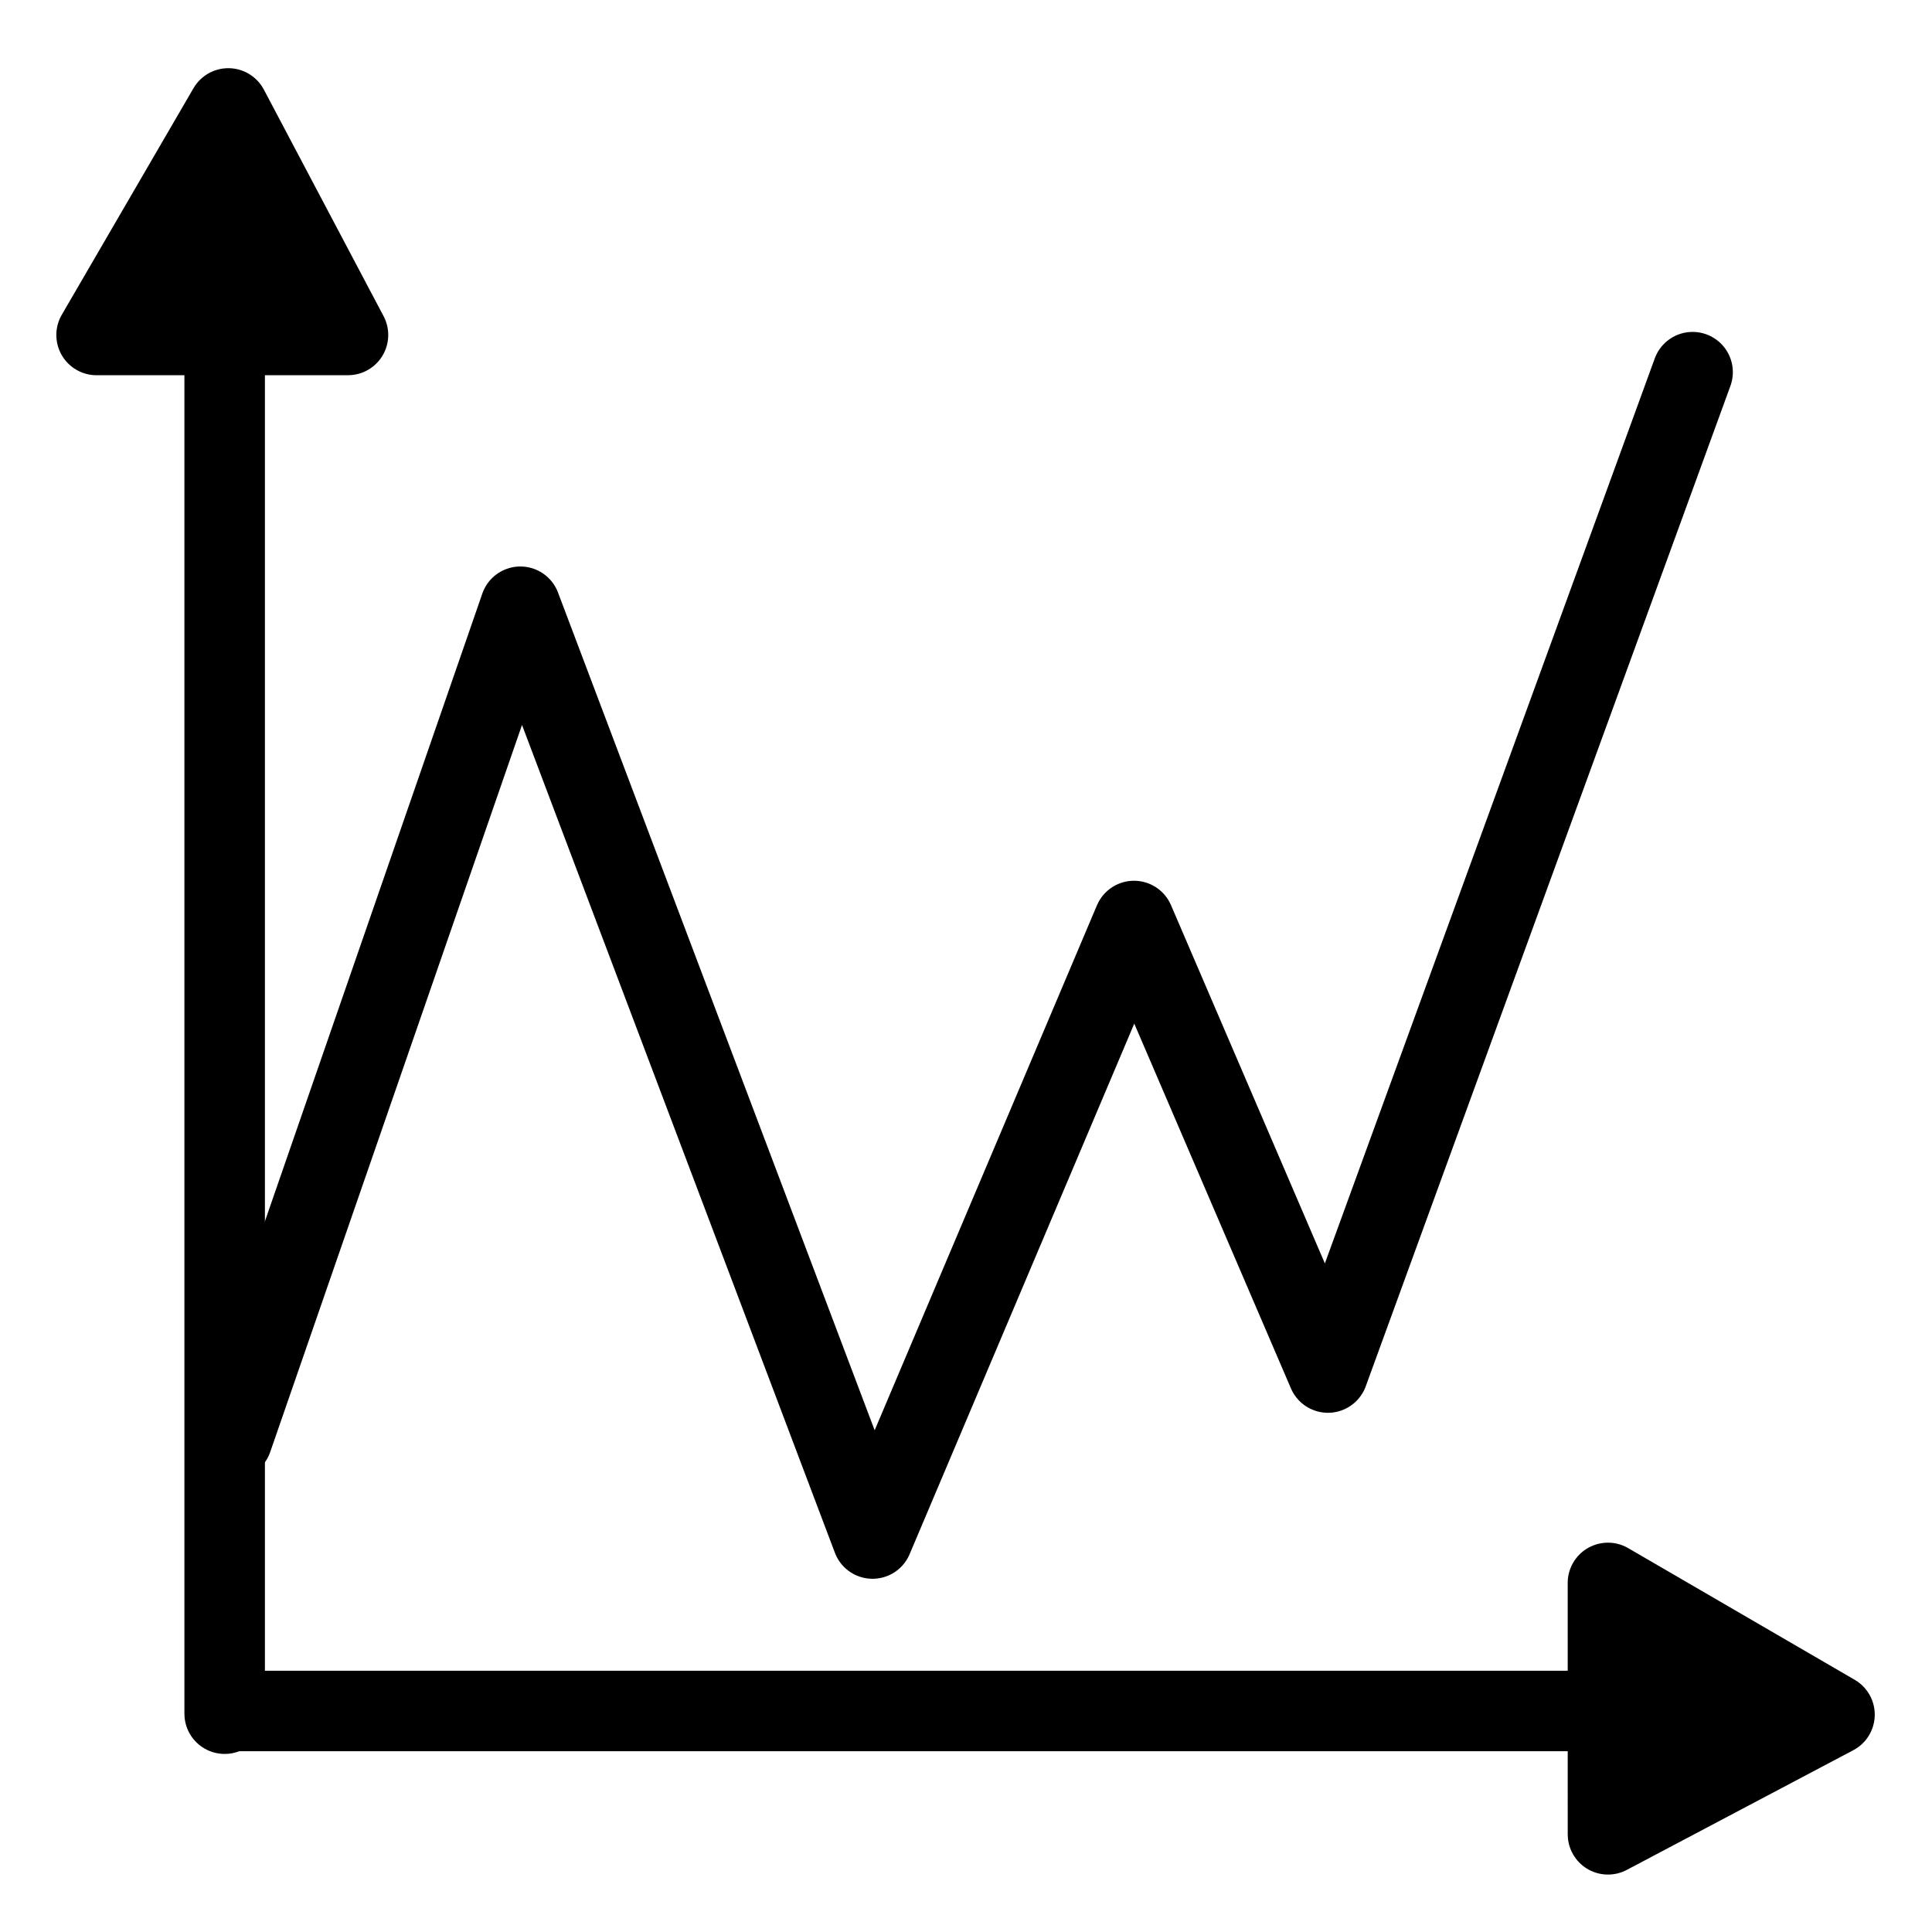
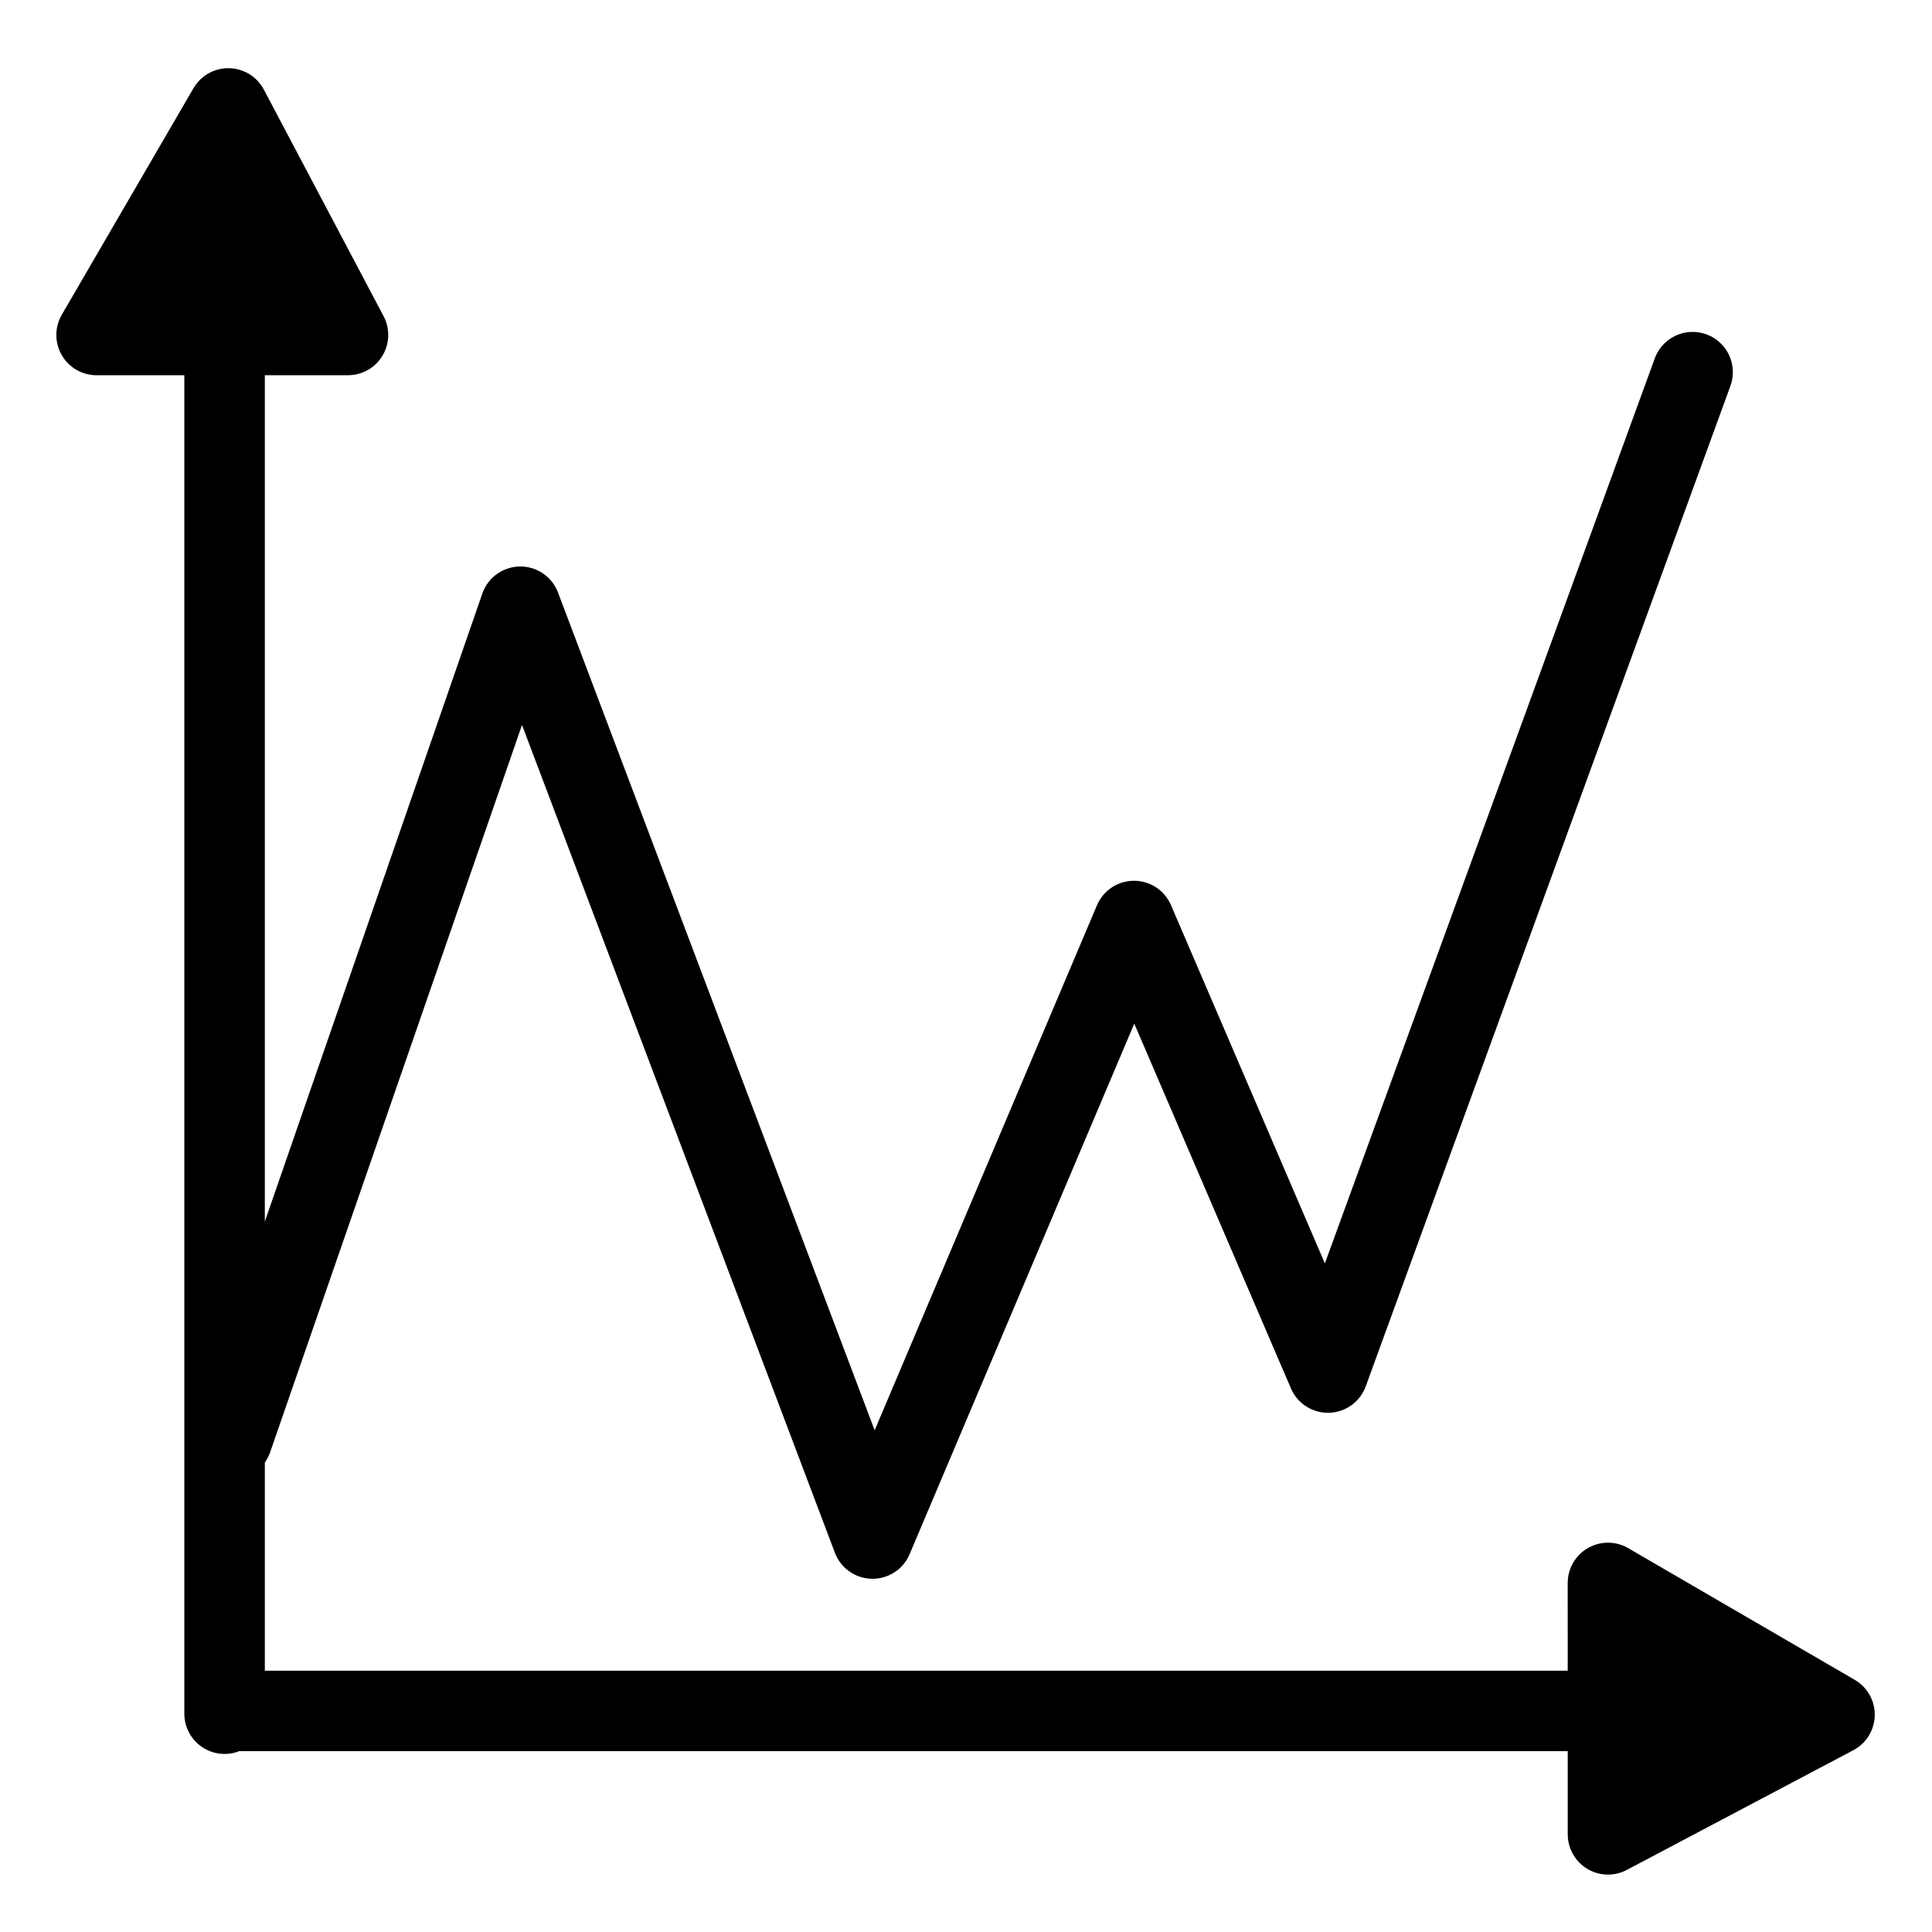
- <svg xmlns="http://www.w3.org/2000/svg" width="24" height="24" viewBox="0 0 24 24" fill="none" stroke="currentColor" stroke-width="1.5" stroke-linecap="round" stroke-linejoin="round" version="1.1" id="svg4" xml:space="preserve">
-   <defs id="defs8">
-     <rect x="-4.458" y="-11.721" width="35.559" height="33.618" id="rect13873" />
-     <rect x="-4.458" y="-11.721" width="35.559" height="33.618" id="rect13873-6" />
-   </defs>
-   <g id="g68004" transform="translate(0,0.04711335)">
-     <g id="g67969" transform="translate(5.459818,0.1858789)">
-       <g id="g67893">
-         <path style="fill:none;fill-opacity:1;stroke:#000000;stroke-width:1;stroke-linecap:round;stroke-dasharray:none;stroke-opacity:1" d="M -2.669,21.055 V 2.683" id="path12528-5" />
-         <path style="fill:#000000;fill-opacity:1;stroke:#000000;stroke-width:1;stroke-linecap:round;stroke-dasharray:none;stroke-opacity:1" d="m -2.624,1.114 1.487,2.814 -3.123,3.438e-4 z" id="path67841" />
-       </g>
-       <g id="g67893-1" transform="rotate(90,-2.623761,21.06681)">
-         <path style="fill:none;fill-opacity:1;stroke:#000000;stroke-width:1;stroke-linecap:round;stroke-dasharray:none;stroke-opacity:1" d="M -2.669,21.055 V 2.683" id="path12528-5-7" />
-         <path style="fill:#000000;fill-opacity:1;stroke:#000000;stroke-width:1;stroke-linecap:round;stroke-dasharray:none;stroke-opacity:1" d="m -2.624,1.114 1.487,2.814 -3.123,3.438e-4 z" id="path67841-9" />
+ <svg xmlns="http://www.w3.org/2000/svg" width="24" height="24" fill="none" stroke="currentColor" stroke-linecap="round" stroke-linejoin="round" stroke-width="1.5" version="1.1" viewBox="0 0 24 24" xml:space="preserve">
+   <g transform="translate(0 .047113)" stroke-linecap="round" stroke-width="1">
+     <g transform="translate(5.4598 .18588)" stroke="#000">
+       <path d="m-2.67 21.055v-18.373" fill="none" />
+       <path d="m-2.624 1.114 1.487 2.814-3.123 3.438e-4z" fill="#000" />
+       <g transform="rotate(90 -2.6238 21.067)">
+         <path d="m-2.67 21.055v-18.373" fill="none" />
+         <path d="m-2.624 1.114 1.487 2.814-3.123 3.438e-4z" fill="#000" />
      </g>
    </g>
-     <path style="fill:none;stroke-width:1;stroke-linecap:round;stroke-dasharray:none" d="M 2.884,17.827 6.464,7.49 10.839,19.065 14.087,11.394 16.496,17.003 21.026,4.576" id="path1005" />
+     <path d="m2.884 17.827 3.58-10.337 4.375 11.575 3.248-7.671 2.409 5.609 4.53-12.427" fill="none" />
  </g>
</svg>
